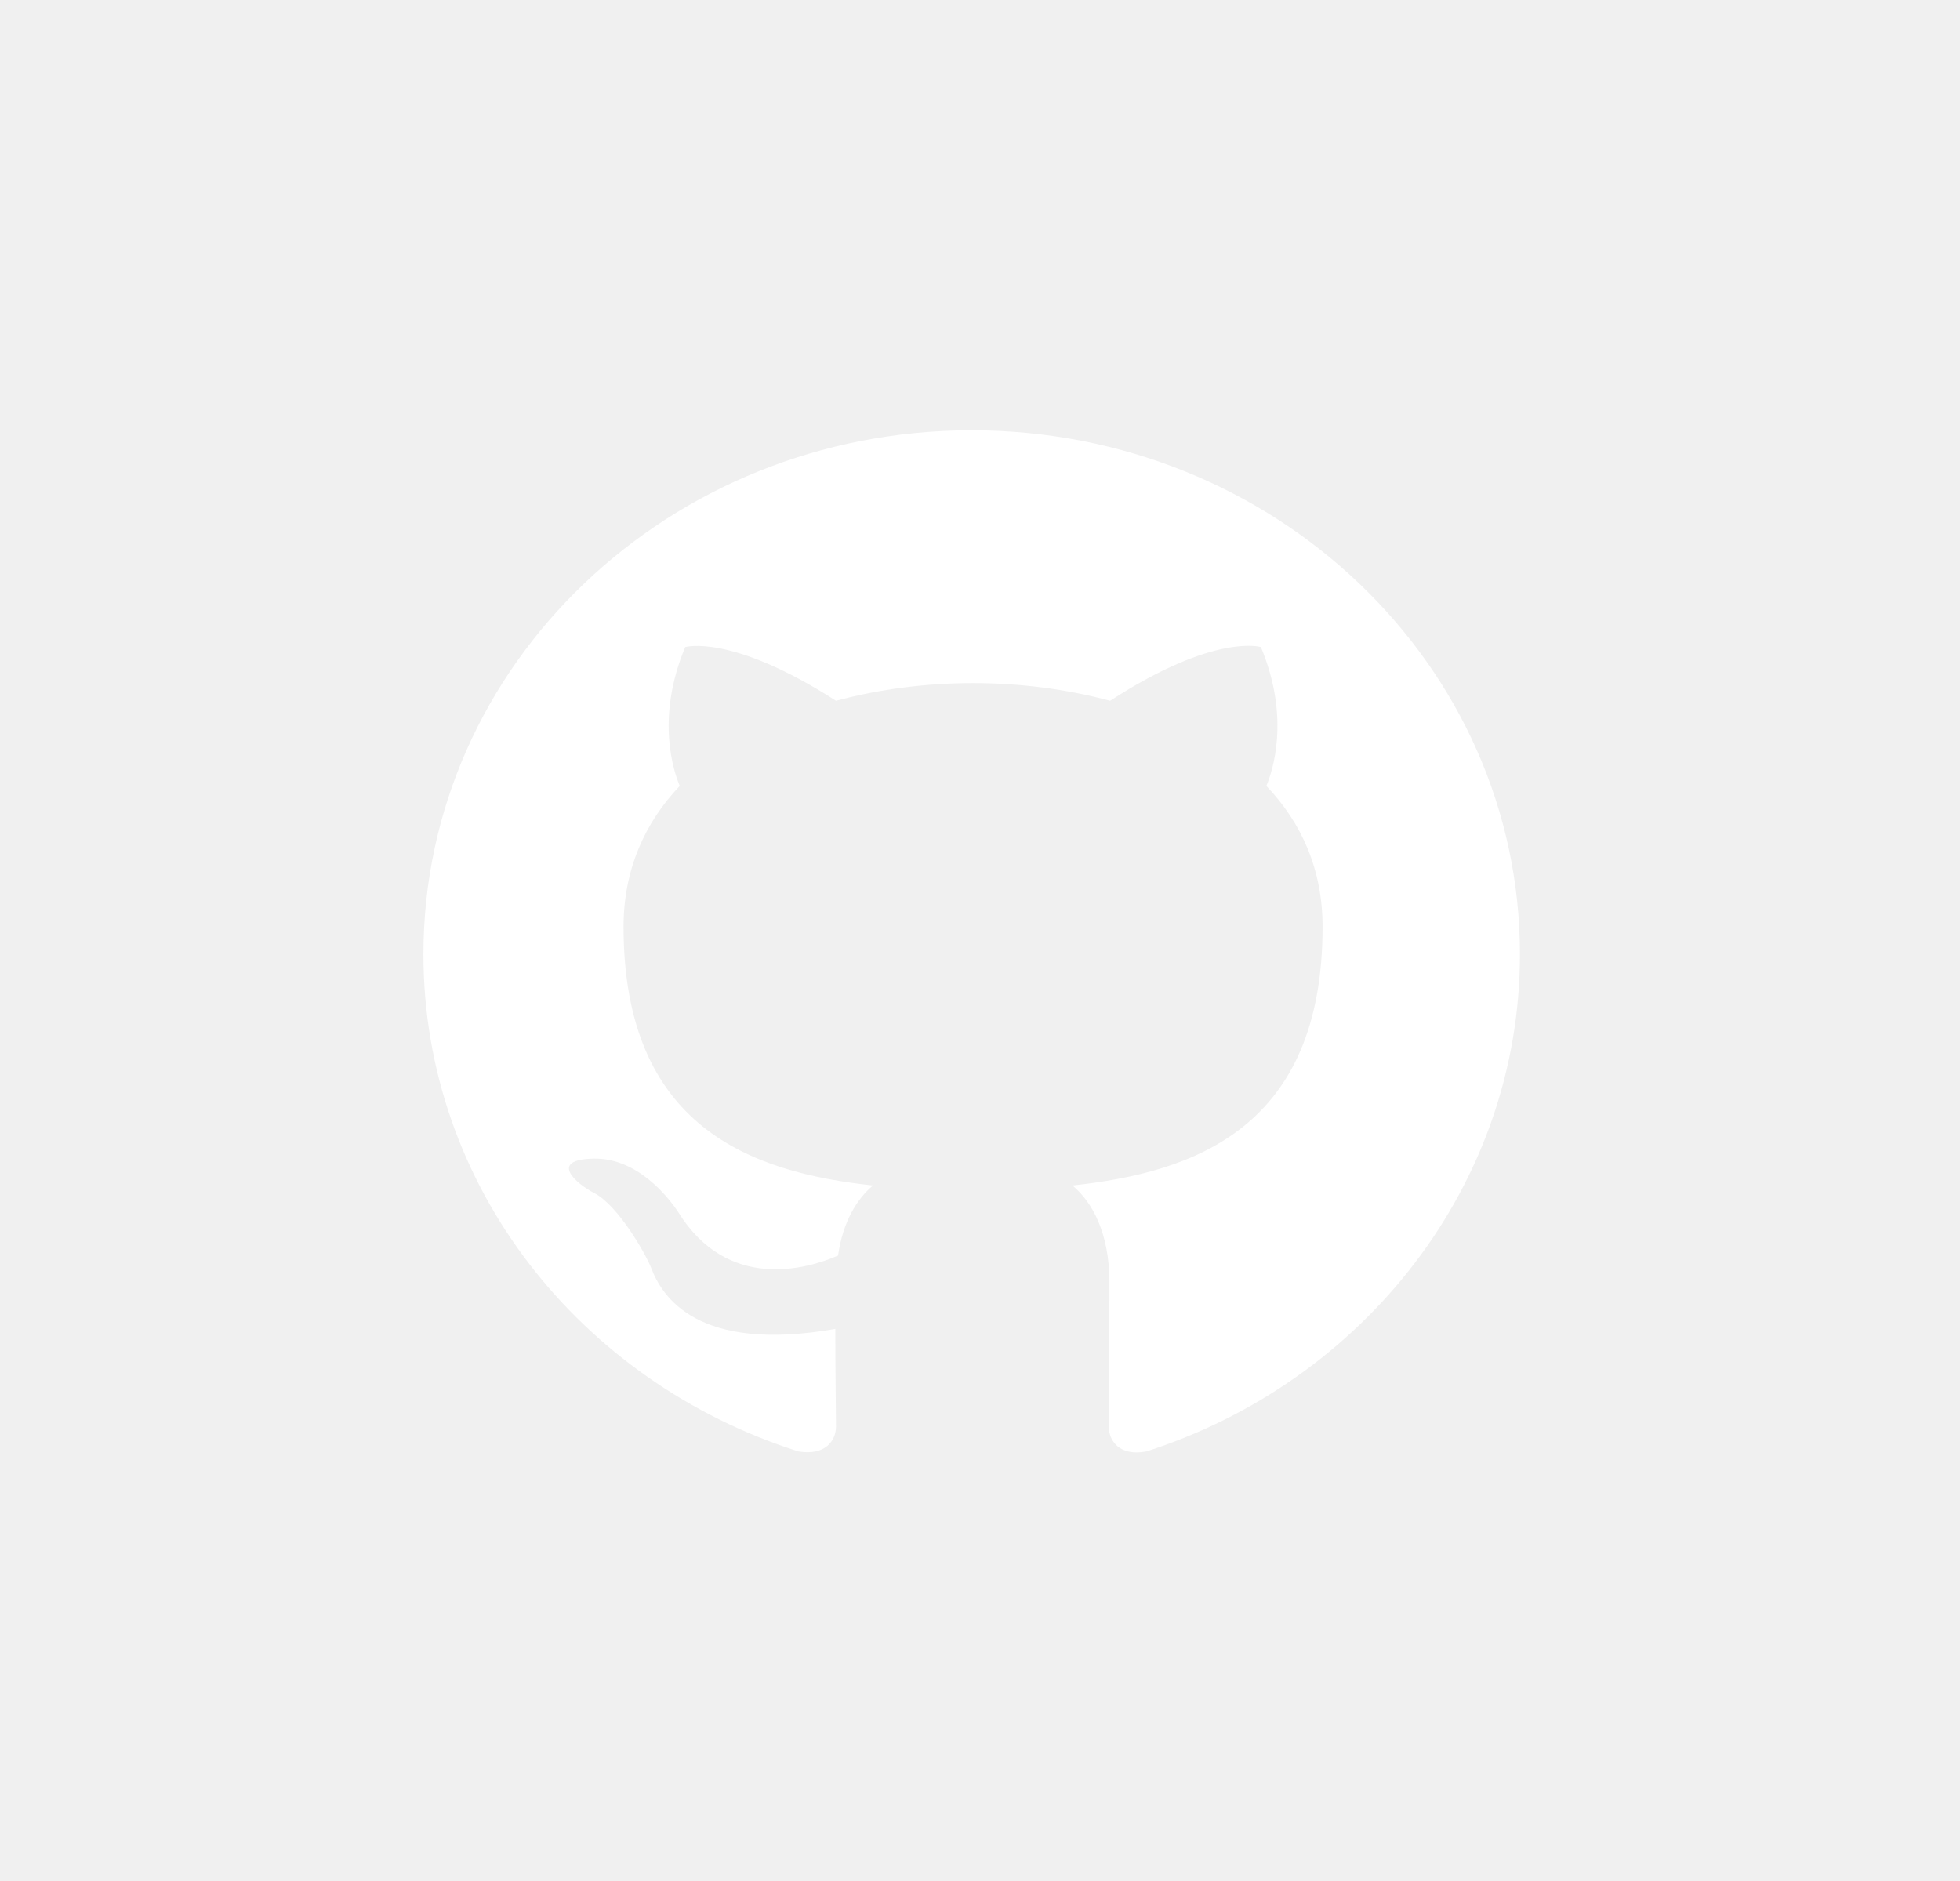
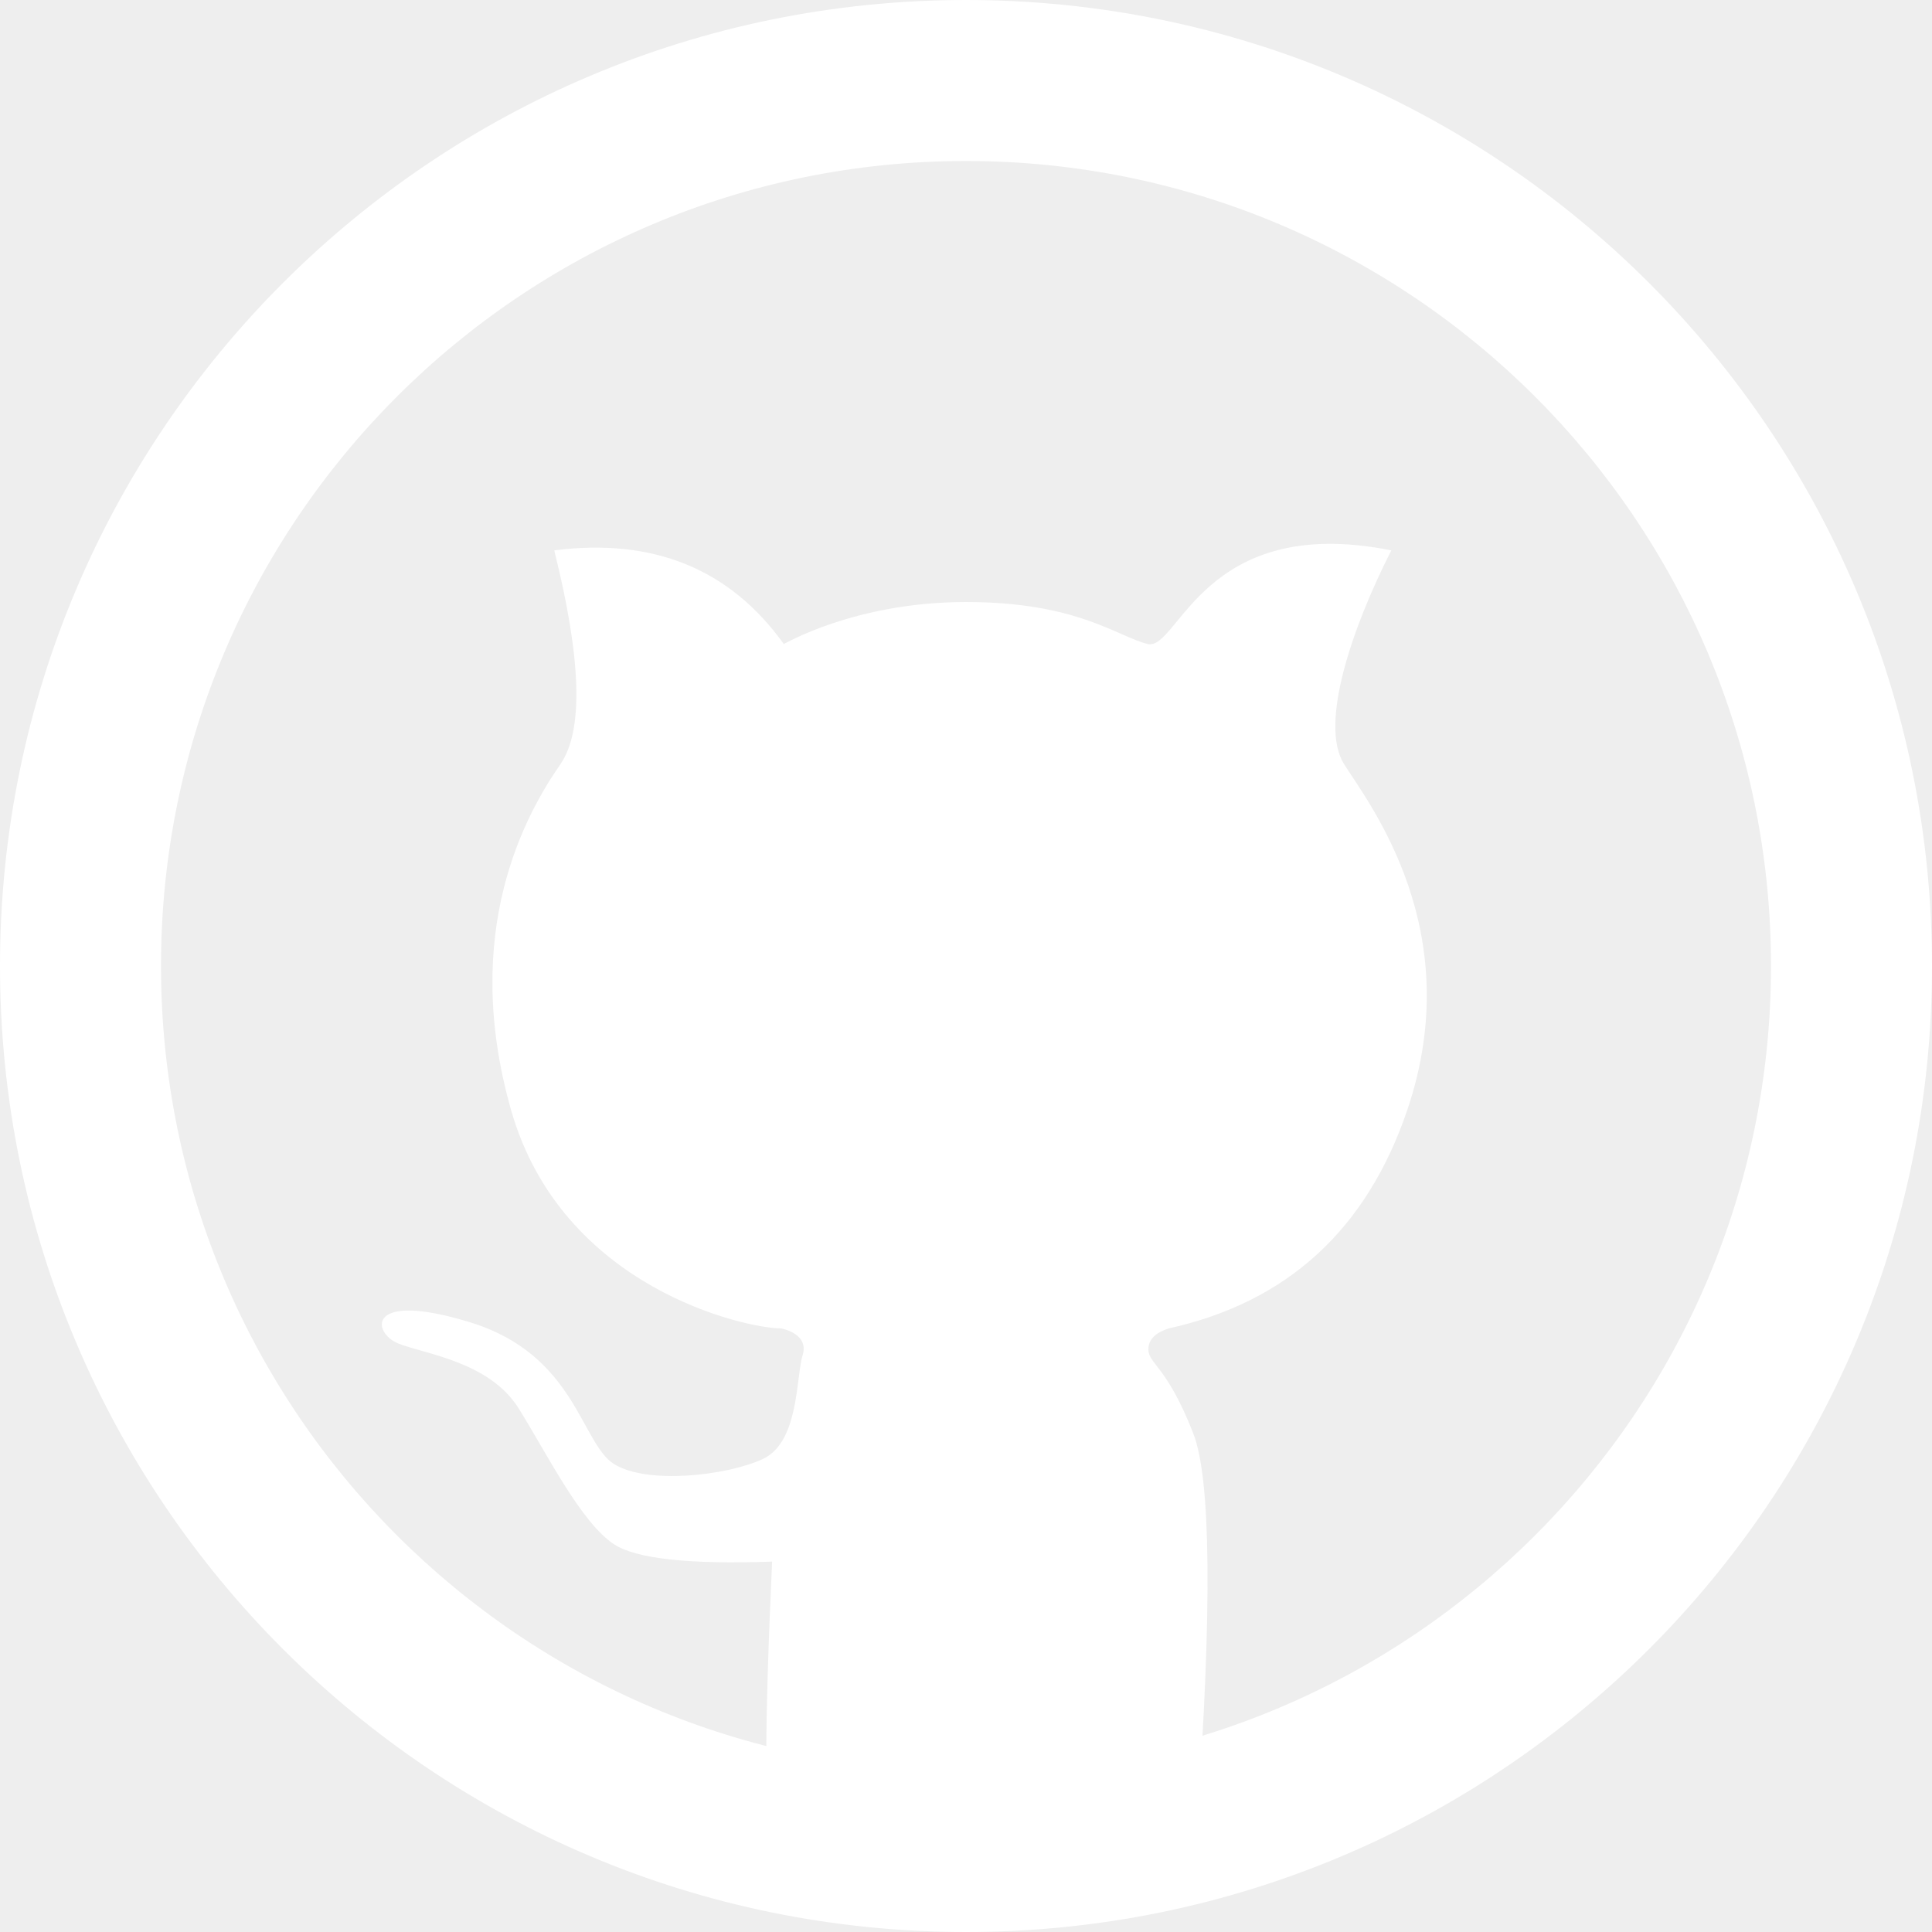
- <svg xmlns="http://www.w3.org/2000/svg" width="148" height="142" viewBox="0 0 148 142" fill="none">
-   <path fill-rule="evenodd" clip-rule="evenodd" d="M73.372 32.487C50.499 32.487 31.973 50.191 31.973 72.05C31.973 89.556 43.823 104.343 60.279 109.585C62.349 109.931 63.126 108.745 63.126 107.706C63.126 106.766 63.074 103.651 63.074 100.337C52.672 102.167 49.981 97.914 49.153 95.689C48.688 94.551 46.669 91.04 44.91 90.1C43.461 89.359 41.391 87.529 44.858 87.479C48.118 87.43 50.447 90.348 51.223 91.535C54.949 97.519 60.9 95.837 63.281 94.799C63.643 92.227 64.73 90.496 65.92 89.507C56.709 88.518 47.084 85.106 47.084 69.973C47.084 65.67 48.688 62.11 51.327 59.34C50.913 58.351 49.464 54.296 51.741 48.856C51.741 48.856 55.208 47.818 63.126 52.911C66.438 52.021 69.957 51.576 73.475 51.576C76.994 51.576 80.513 52.021 83.825 52.911C91.743 47.768 95.21 48.856 95.21 48.856C97.487 54.296 96.038 58.351 95.624 59.34C98.263 62.11 99.868 65.621 99.868 69.973C99.868 85.155 90.19 88.518 80.979 89.507C82.48 90.743 83.773 93.117 83.773 96.826C83.773 102.118 83.722 106.371 83.722 107.706C83.722 108.745 84.498 109.981 86.568 109.585C102.921 104.343 114.771 89.507 114.771 72.05C114.771 50.191 96.245 32.487 73.372 32.487Z" fill="white" />
+ <svg xmlns="http://www.w3.org/2000/svg" width="800px" height="800px" viewBox="0 0 48 48" fill="none">
+   <rect width="48" height="48" fill="black" fill-opacity="0.01" />
+   <path fill-rule="evenodd" clip-rule="evenodd" d="M24 4C12.954 4 4 12.954 4 24C4 35.046 12.954 44 24 44C35.046 44 44 35.046 44 24C44 12.954 35.046 4 24 4ZM0 24C0 10.745 10.745 0 24 0C37.255 0 48 10.745 48 24C48 37.255 37.255 48 24 48C10.745 48 0 37.255 0 24Z" fill="white" />
+   <path fill-rule="evenodd" clip-rule="evenodd" d="M19.183 45.471C18.99 45.222 18.99 42.997 19.183 38.798C17.111 38.87 15.802 38.726 15.256 38.367C14.437 37.828 13.617 36.167 12.889 34.996C12.161 33.825 10.546 33.64 9.894 33.378C9.242 33.116 9.078 32.05 11.691 32.856C14.304 33.663 14.432 35.861 15.256 36.374C16.08 36.888 18.051 36.663 18.945 36.252C19.838 35.84 19.772 34.308 19.931 33.701C20.133 33.134 19.423 33.008 19.407 33.004C18.535 33.004 13.954 32.007 12.695 27.57C11.437 23.134 13.058 20.234 13.923 18.987C14.499 18.156 14.448 16.385 13.77 13.674C16.233 13.359 18.134 14.134 19.473 16C19.474 16.011 21.228 14.957 24 14.957C26.772 14.957 27.755 15.815 28.514 16C29.273 16.185 29.88 12.734 34.567 13.674C33.588 15.597 32.769 18 33.394 18.987C34.02 19.975 36.474 23.115 34.966 27.57C33.961 30.541 31.985 32.352 29.038 33.004C28.7 33.111 28.531 33.285 28.531 33.525C28.531 33.886 28.988 33.925 29.646 35.612C30.085 36.736 30.117 39.948 29.741 45.247C28.79 45.489 28.051 45.651 27.522 45.735C26.584 45.882 25.567 45.965 24.567 45.996C23.567 46.028 23.219 46.025 21.837 45.896C20.915 45.81 20.03 45.669 19.183 45.471Z" fill="white" />
</svg>
